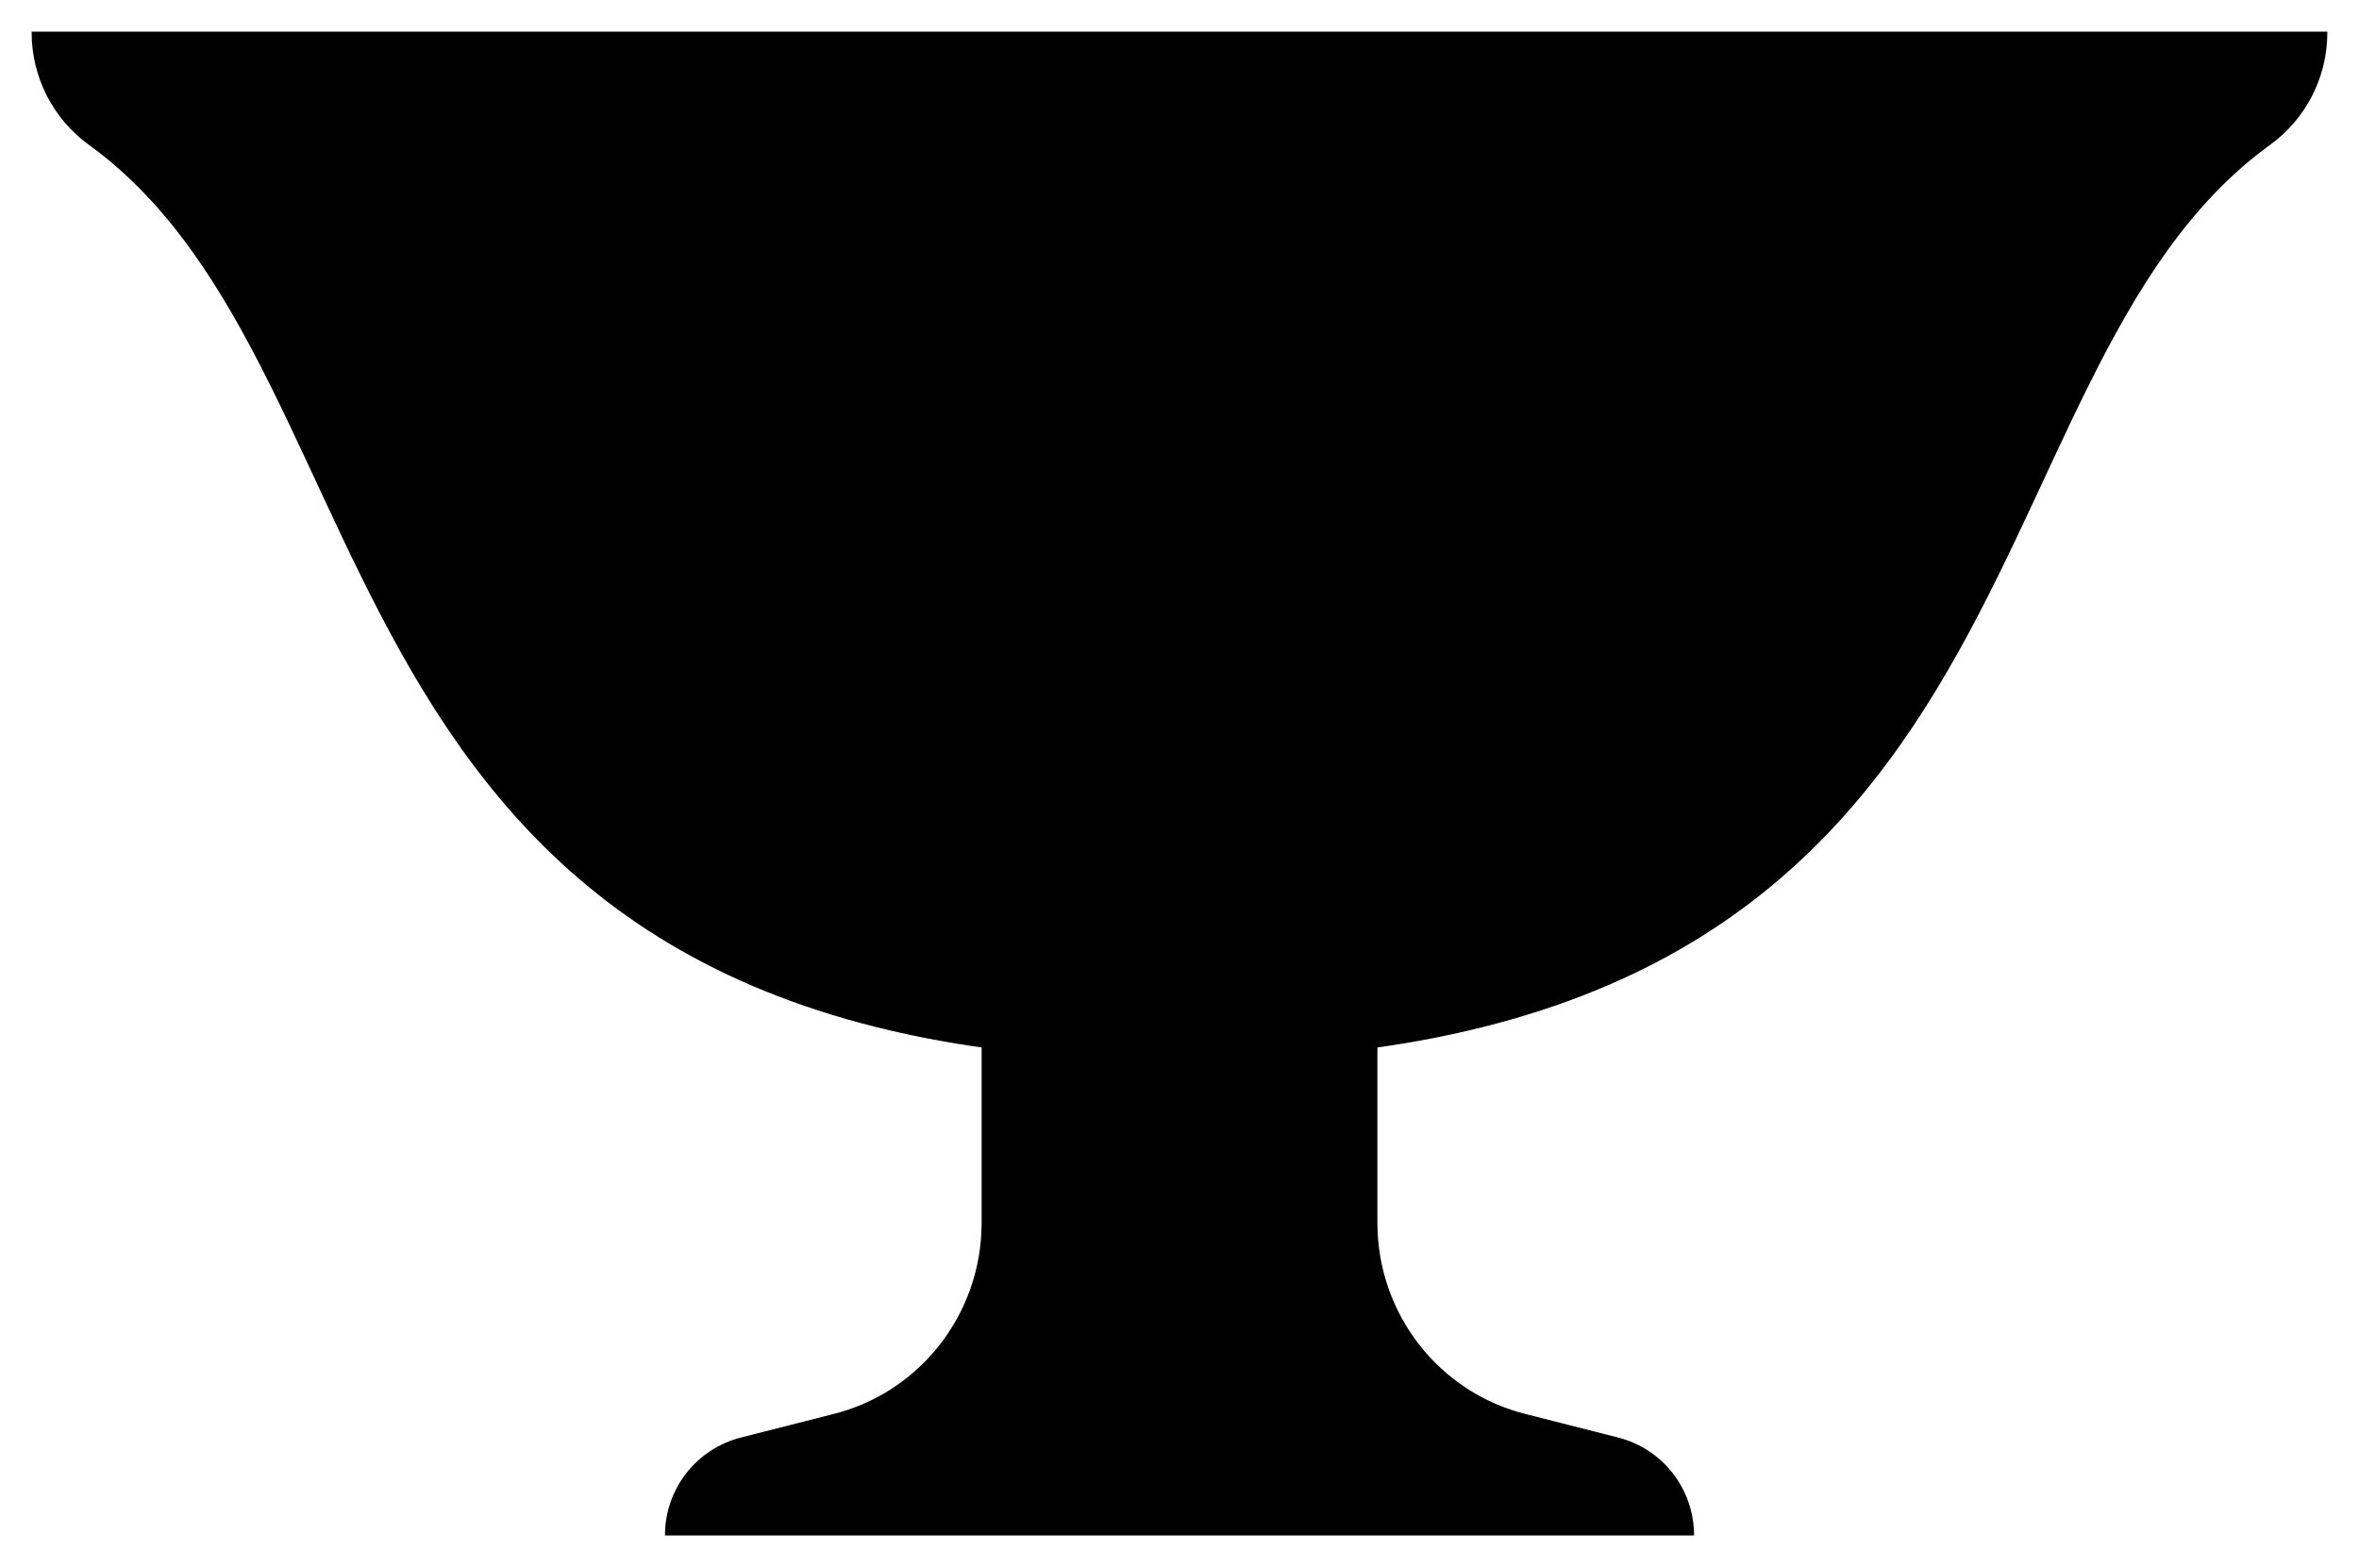
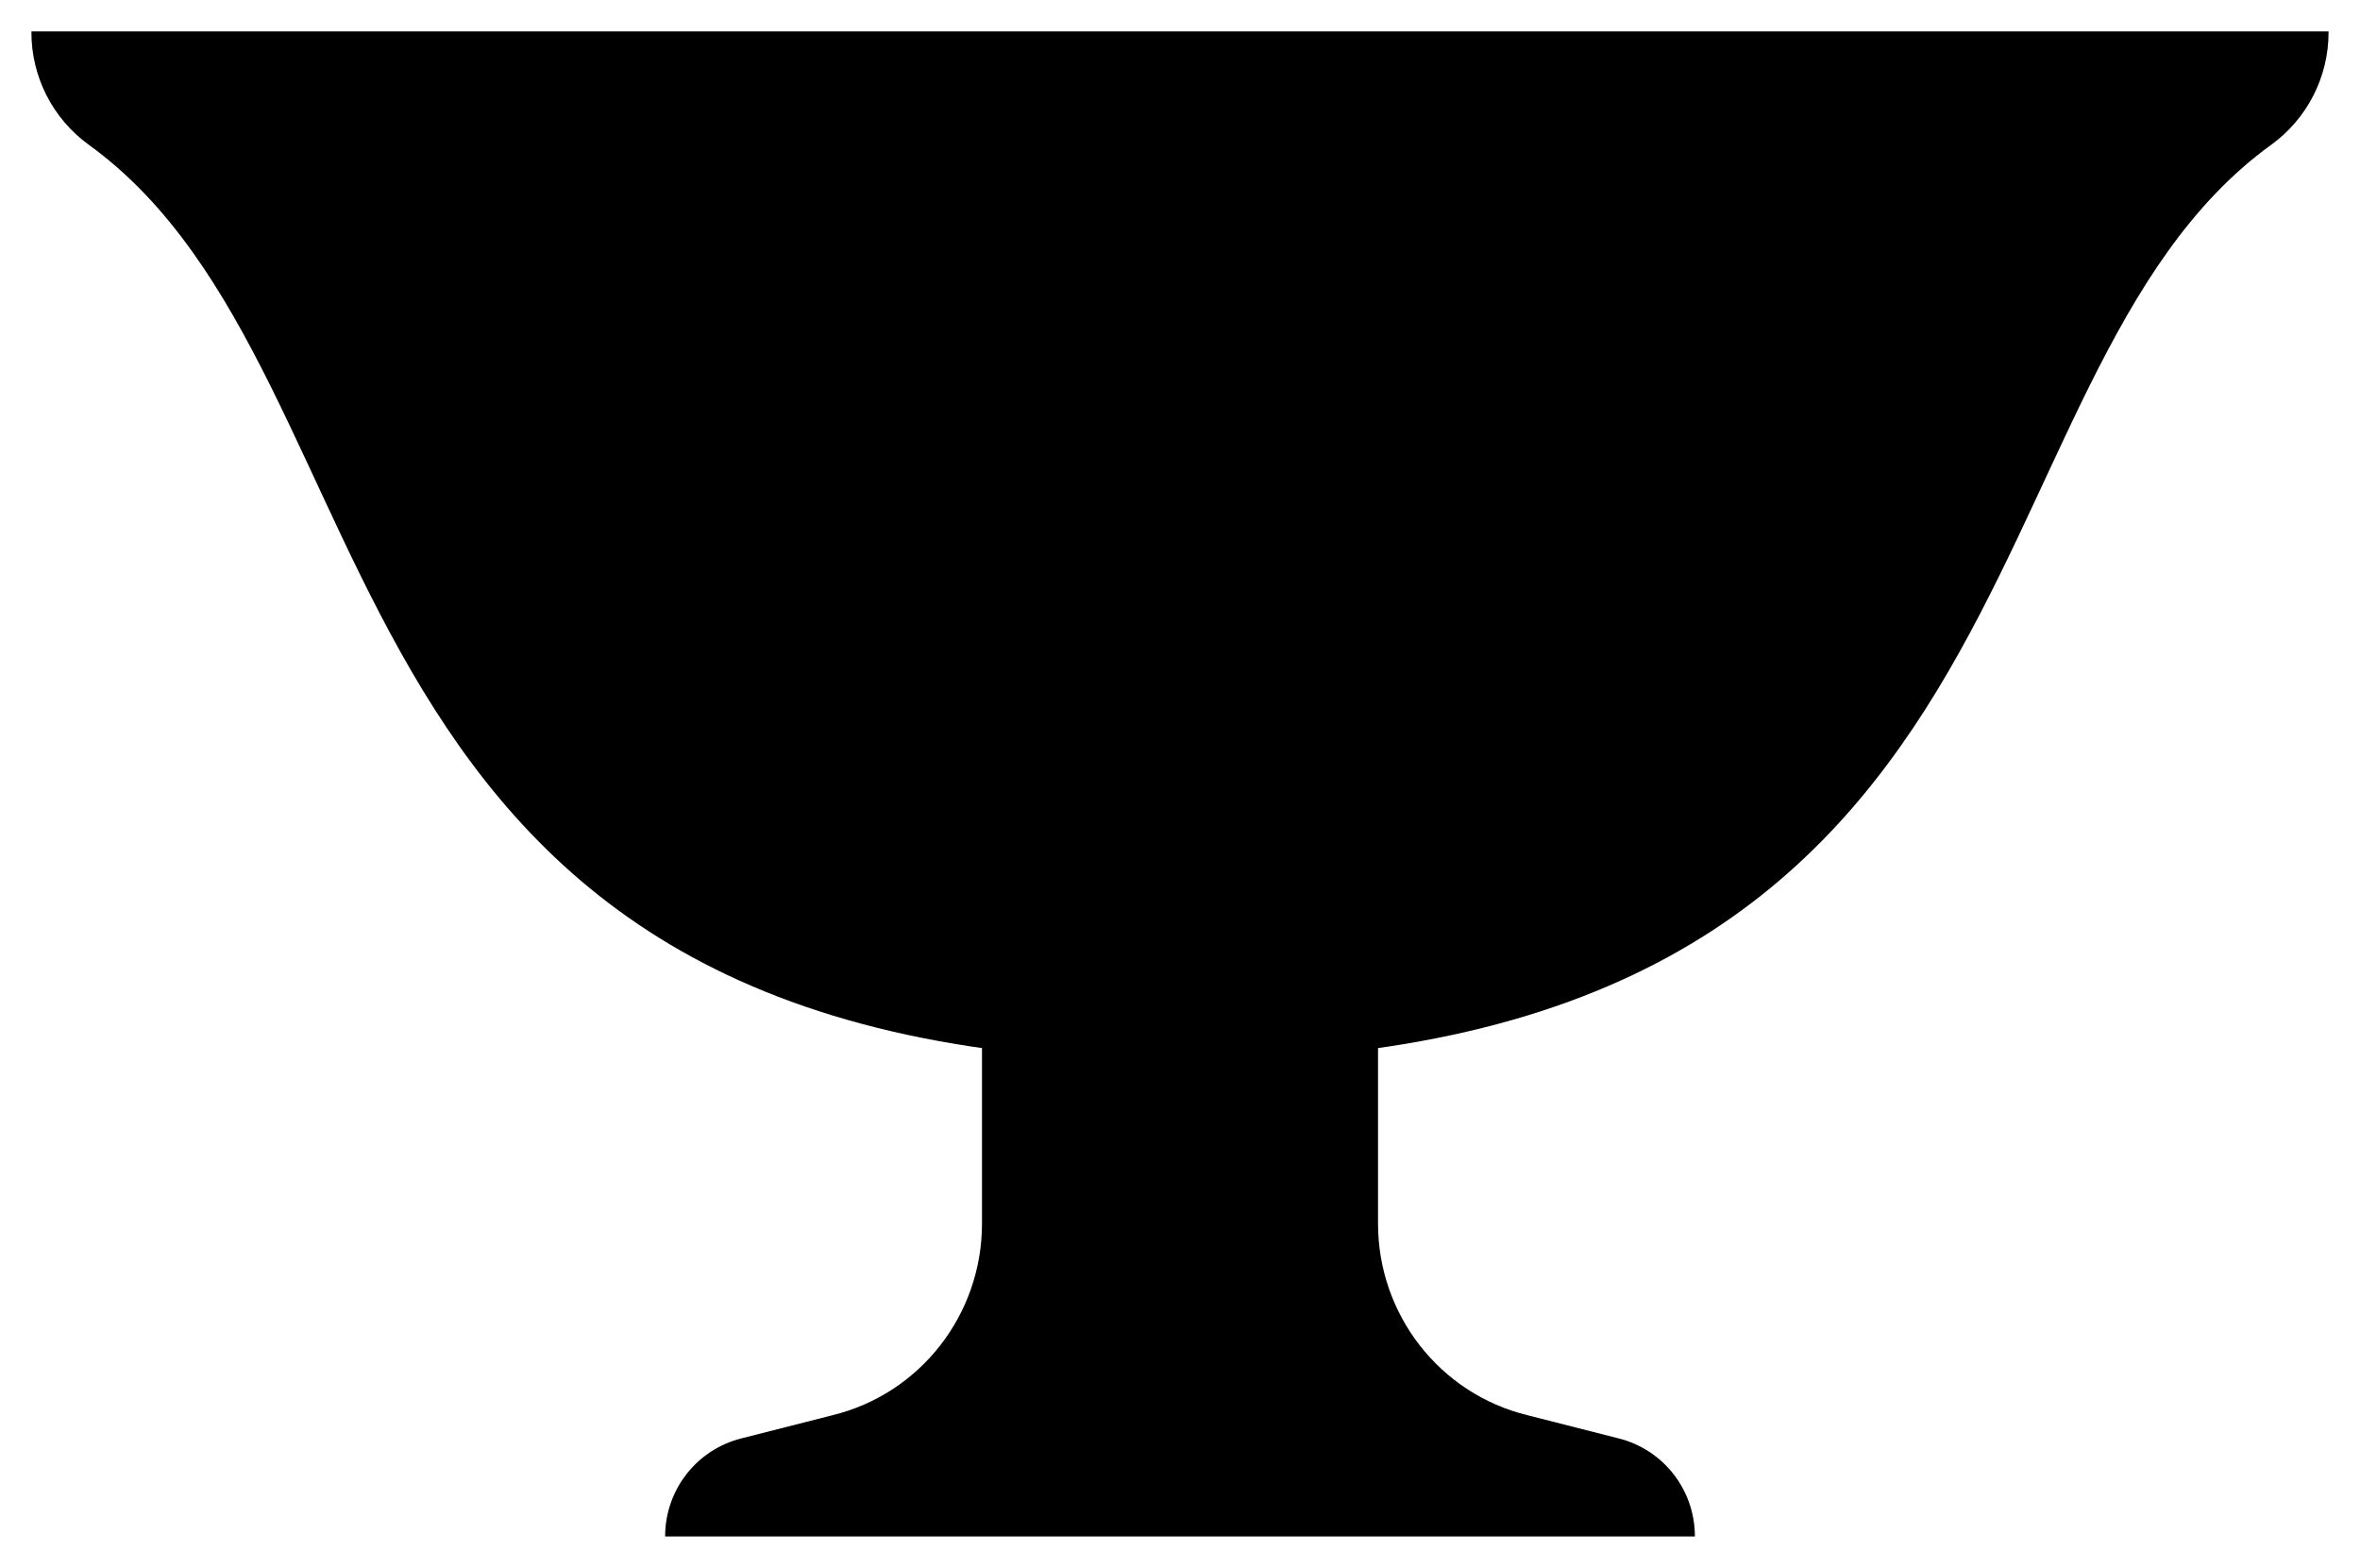
- <svg viewBox="0 0 105.128 69.85" class="glass-icon glass-icon--punch-bowl" role="img" aria-hidden="true" focusable="false">
+ <svg viewBox="0.011 0.011 105.106 69.828" class="glass-icon glass-icon--punch-bowl" role="img" aria-hidden="true" focusable="false">
  <g transform="translate(-52.38748,-113.5062)">
    <path class="glass-icon-line" d="m 156.104,114.917 v 0.049 c 0,1.979 -0.953,3.842 -2.558,5.002 -14.369,10.4 -9.112,40.809 -48.595,40.809 -39.483,0 -34.227,-30.409 -48.595,-40.809 -1.605,-1.161 -2.558,-3.023 -2.558,-5.002 v -0.049 z" />
    <path class="glass-icon-line" d="m 113.771,160.179 v 7.832 c 0,4.057 2.752,7.585 6.668,8.537 l 4.022,1.023 c 2.011,0.494 3.422,2.293 3.422,4.374 H 82.021 c 0,-2.081 1.411,-3.881 3.422,-4.374 l 4.022,-1.023 c 3.916,-0.953 6.668,-4.48 6.668,-8.537 v -7.832" />
  </g>
</svg>
